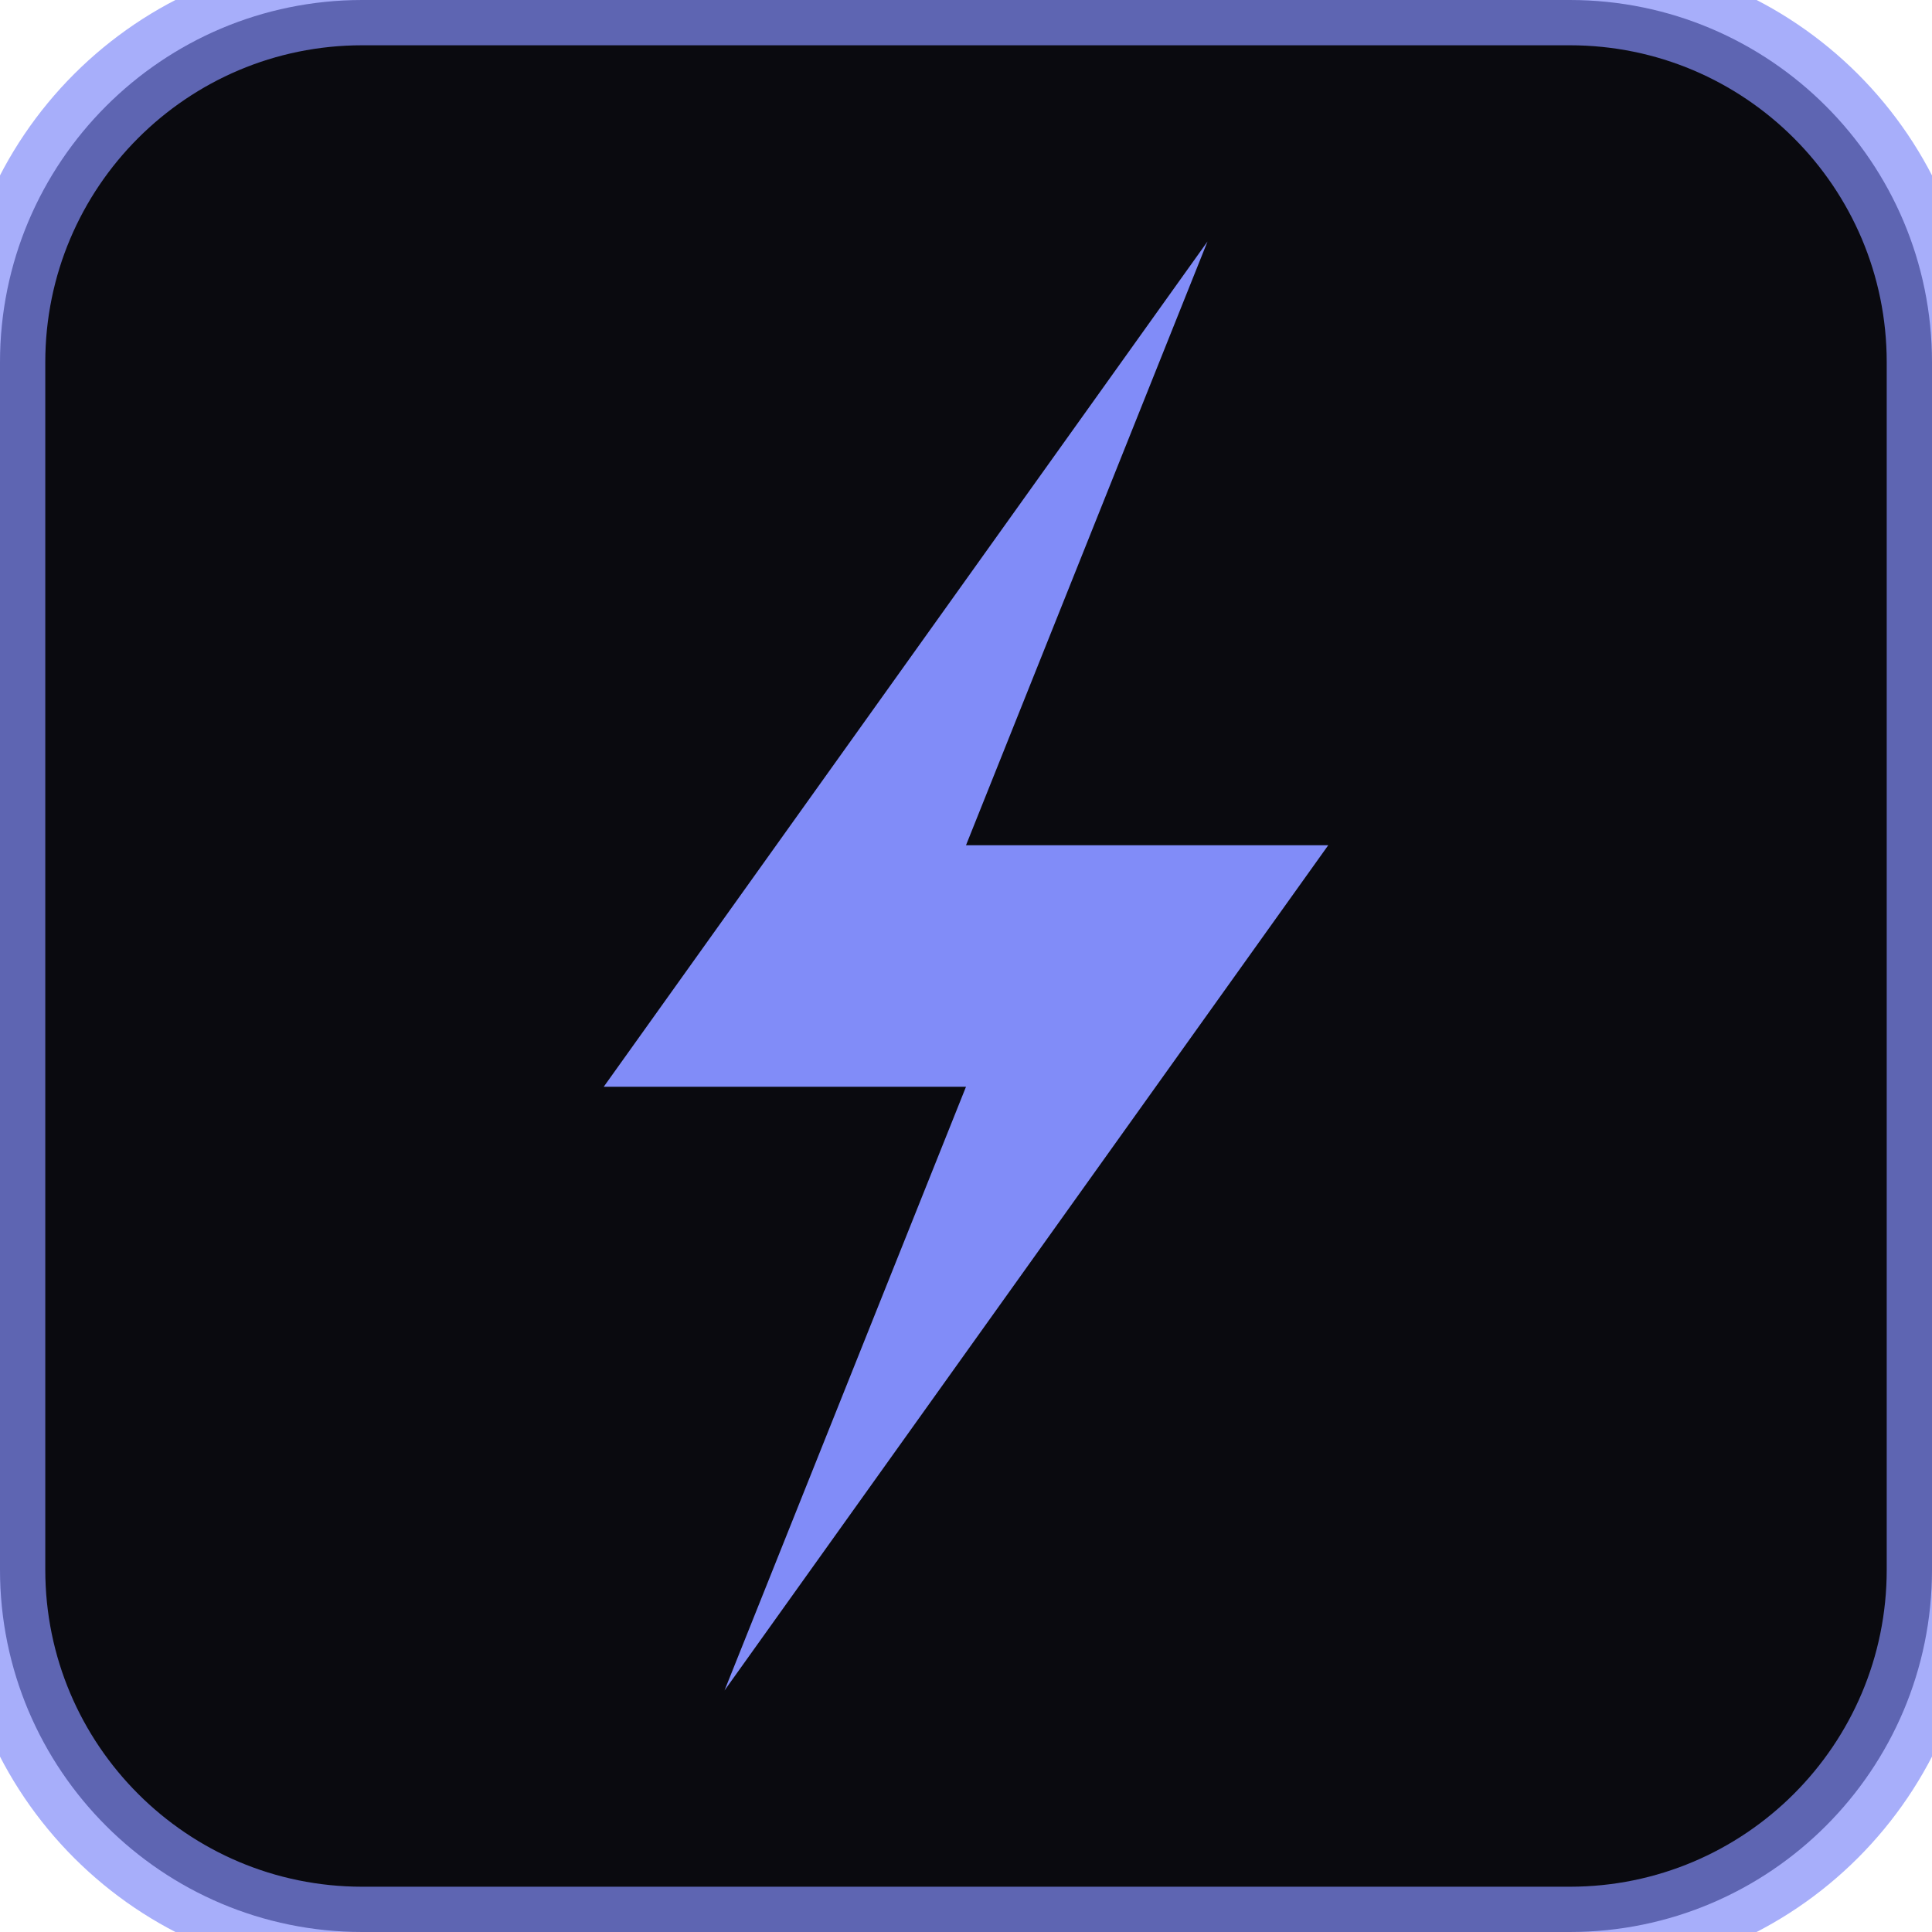
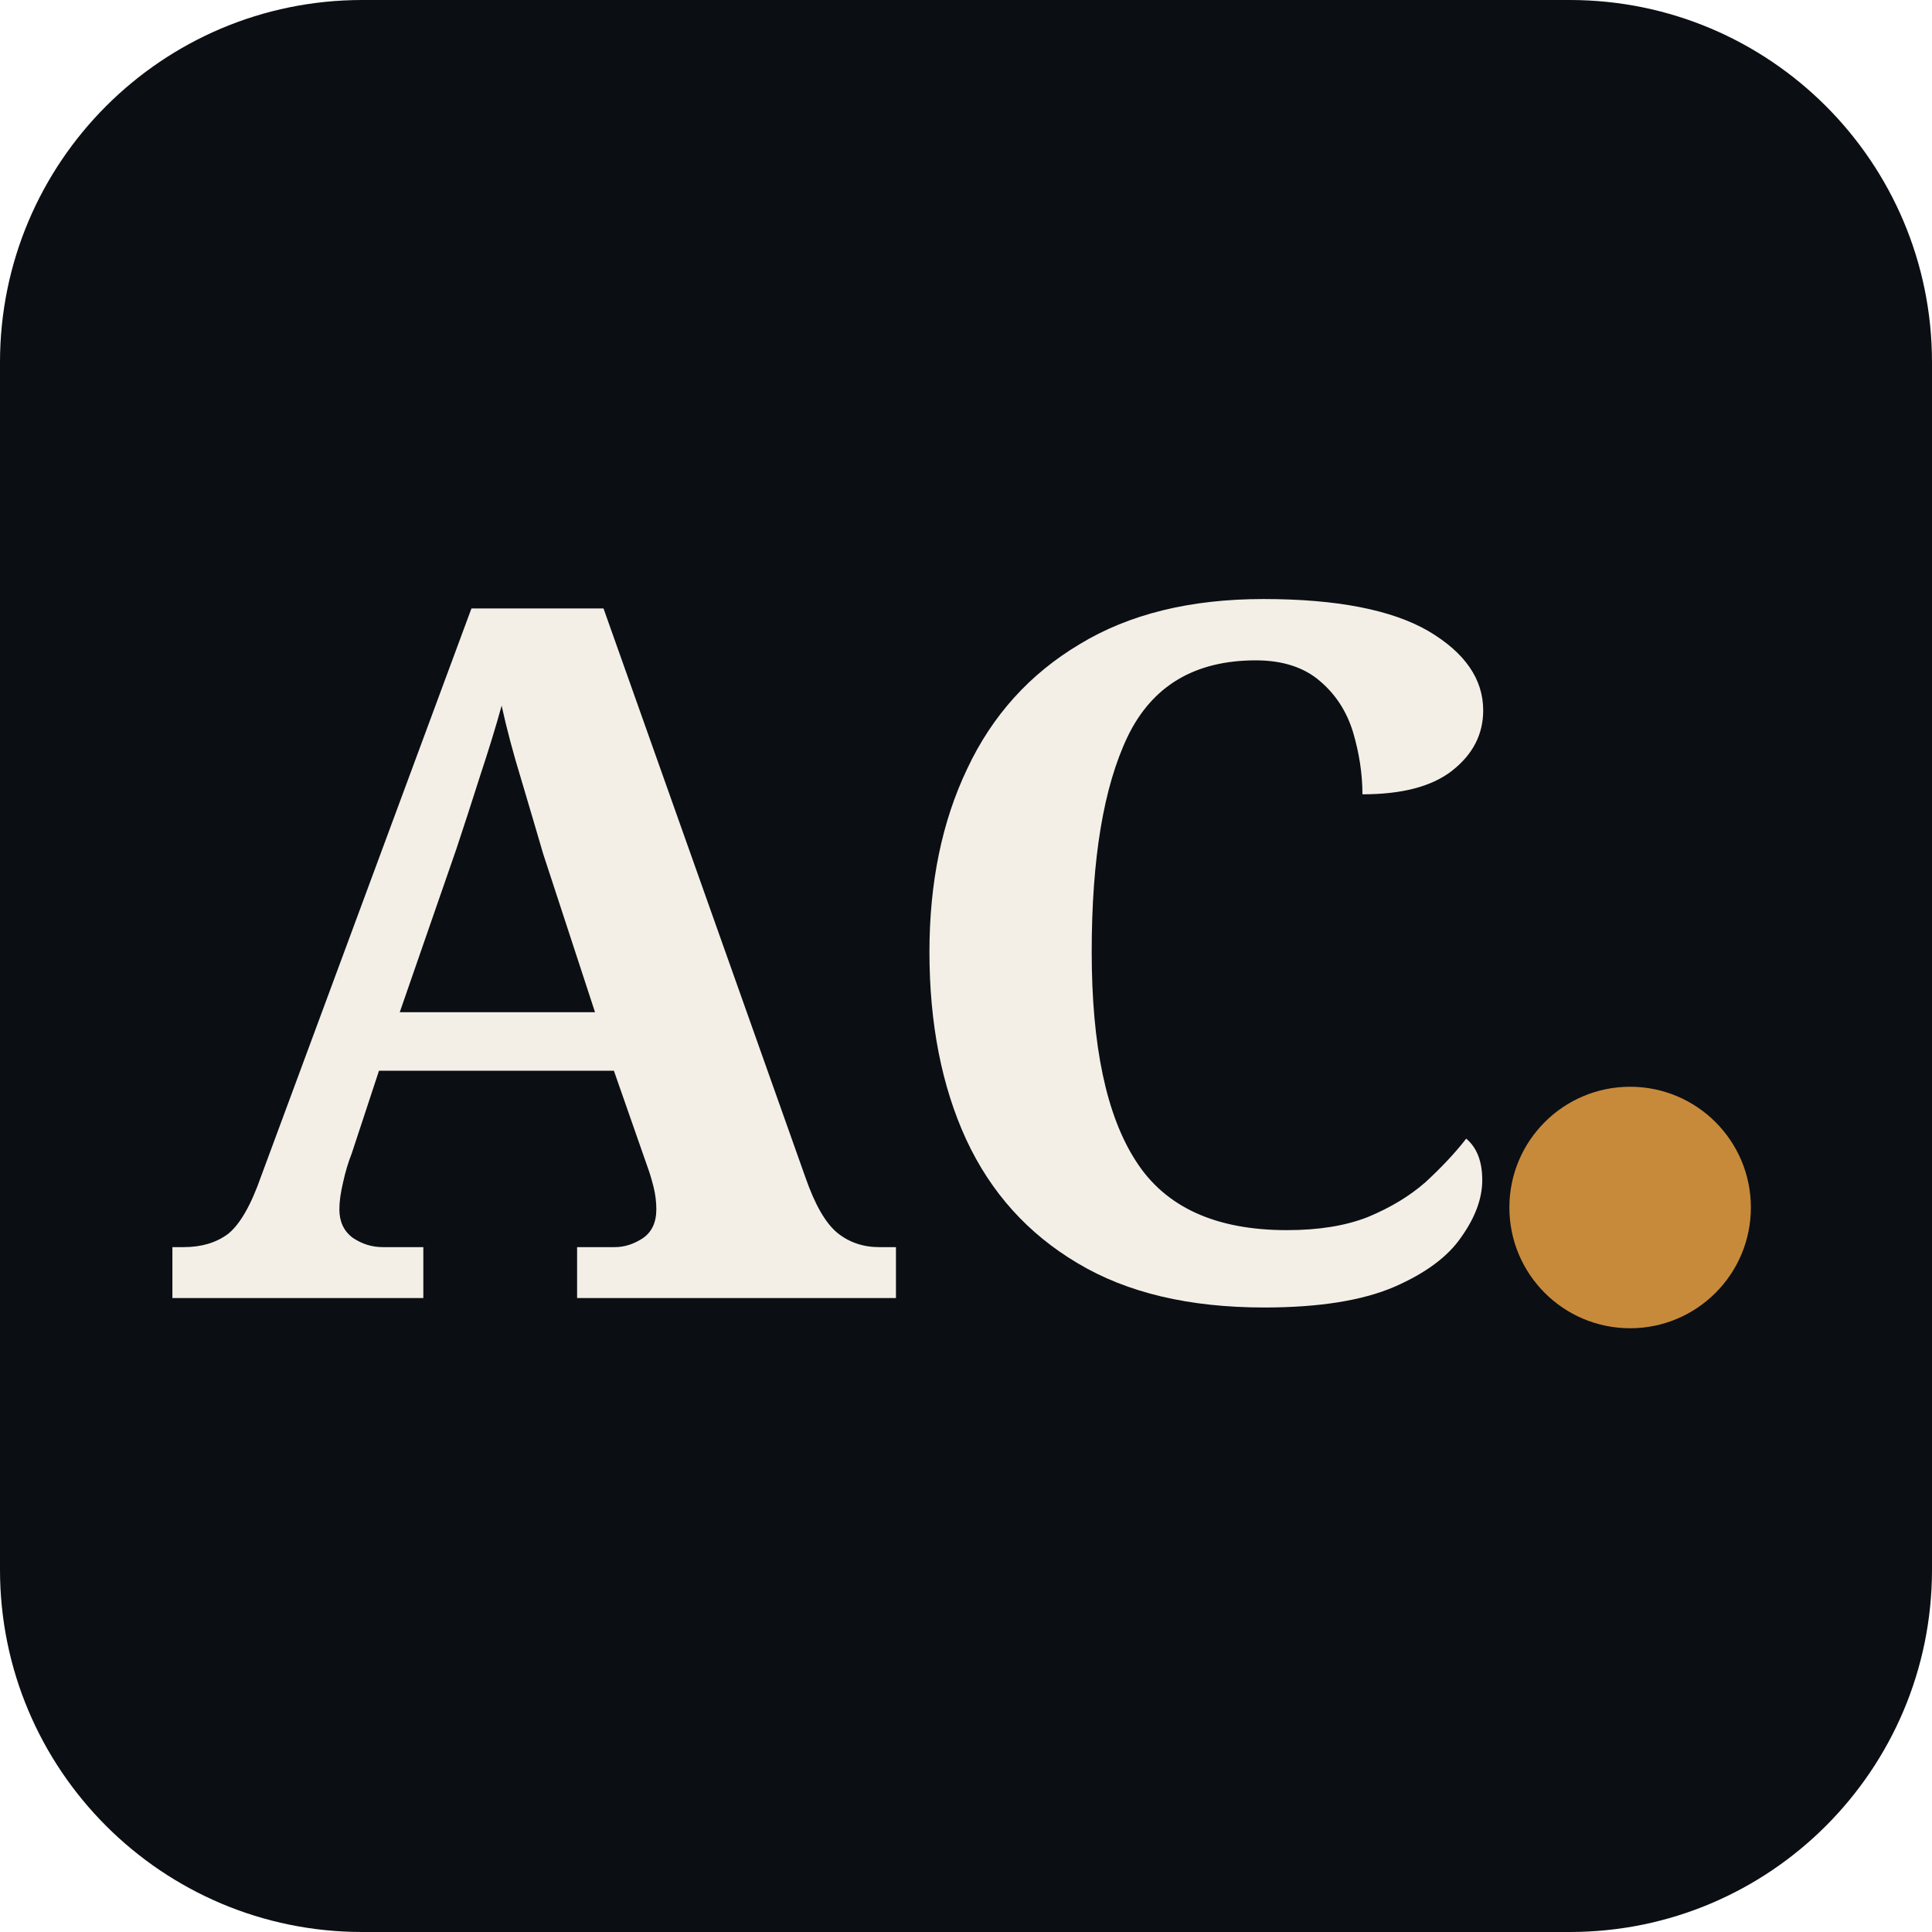
<svg xmlns="http://www.w3.org/2000/svg" viewBox="0 0 32 32" width="32" height="32">
-   <rect width="32" height="32" rx="6" fill="#0a0a0f" />
-   <rect width="32" height="32" rx="6" fill="none" stroke="#818cf8" stroke-width="1.5" opacity="0.7" />
-   <path d="M20 4 L10 18 H16 L12 28 L22 14 H16 Z" fill="#818cf8" />
+   <rect width="32" height="32" rx="6" fill="#0B0F14" />
+   <text x="14" y="21.5" text-anchor="middle" font-family="Lora, Georgia, serif" font-weight="700" font-size="16" fill="#F3EFE7">AC</text>
+   <circle cx="27" cy="20" r="2" fill="#C78A3B" />
</svg>
